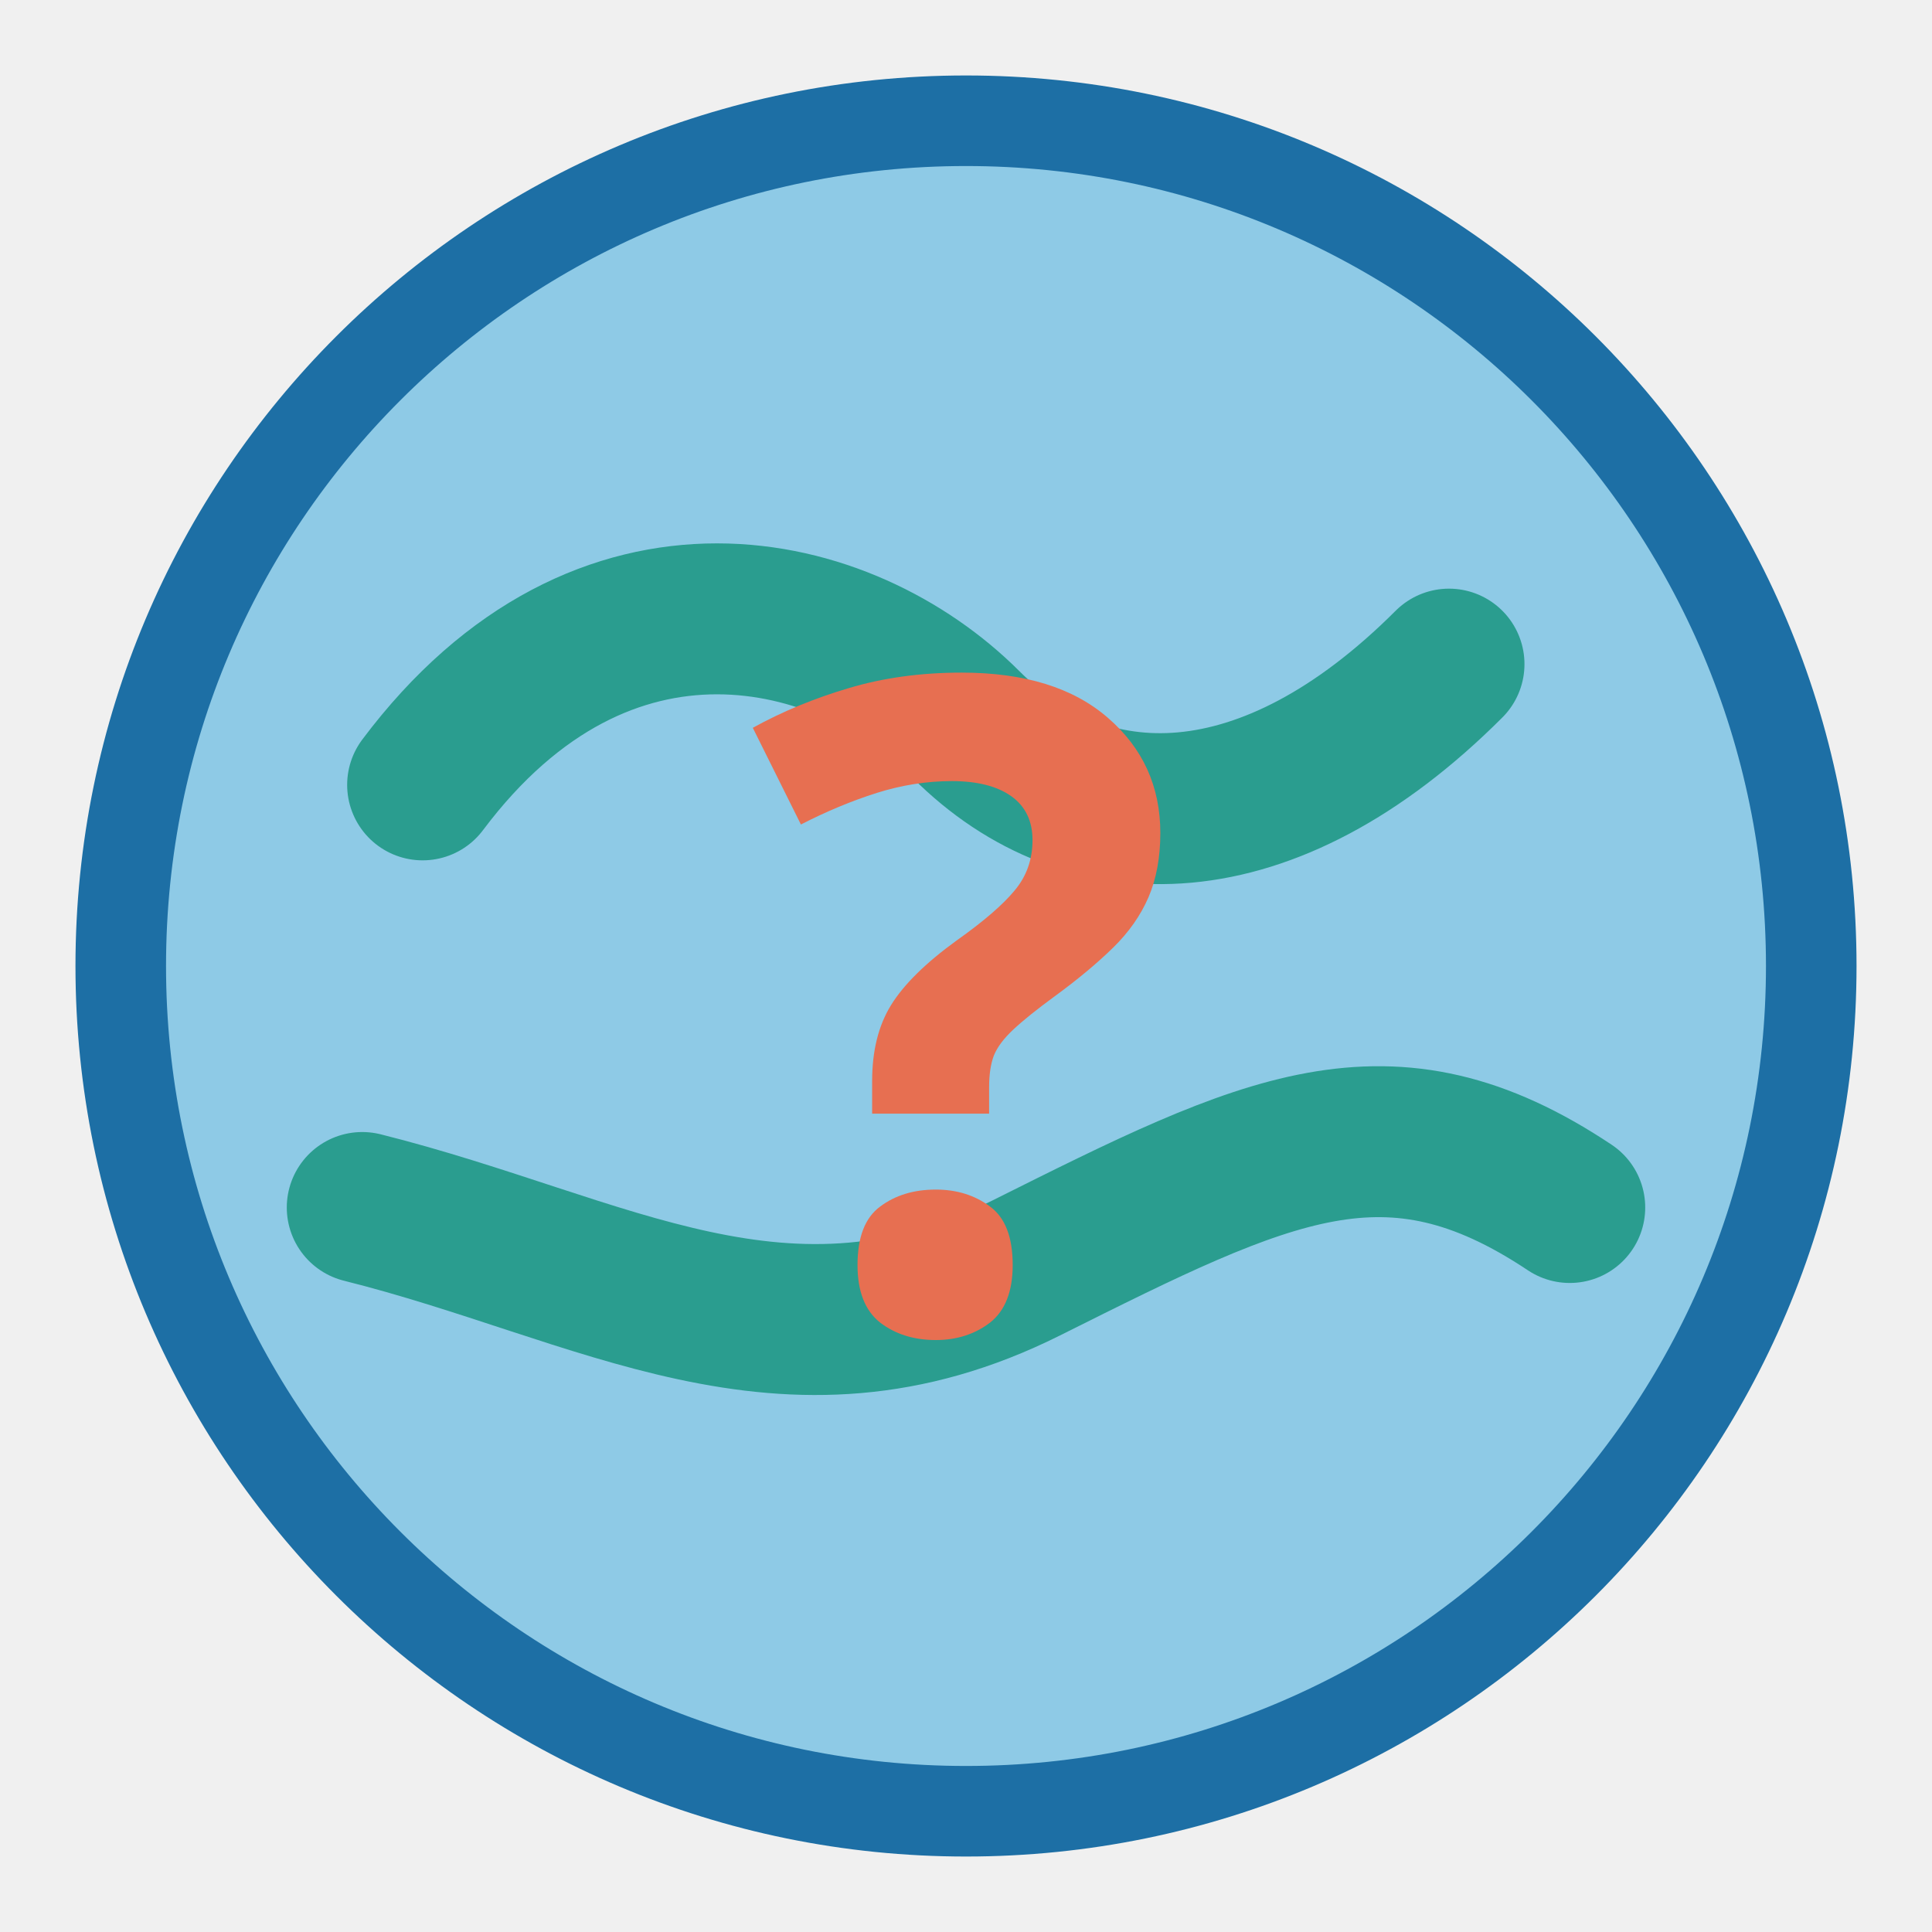
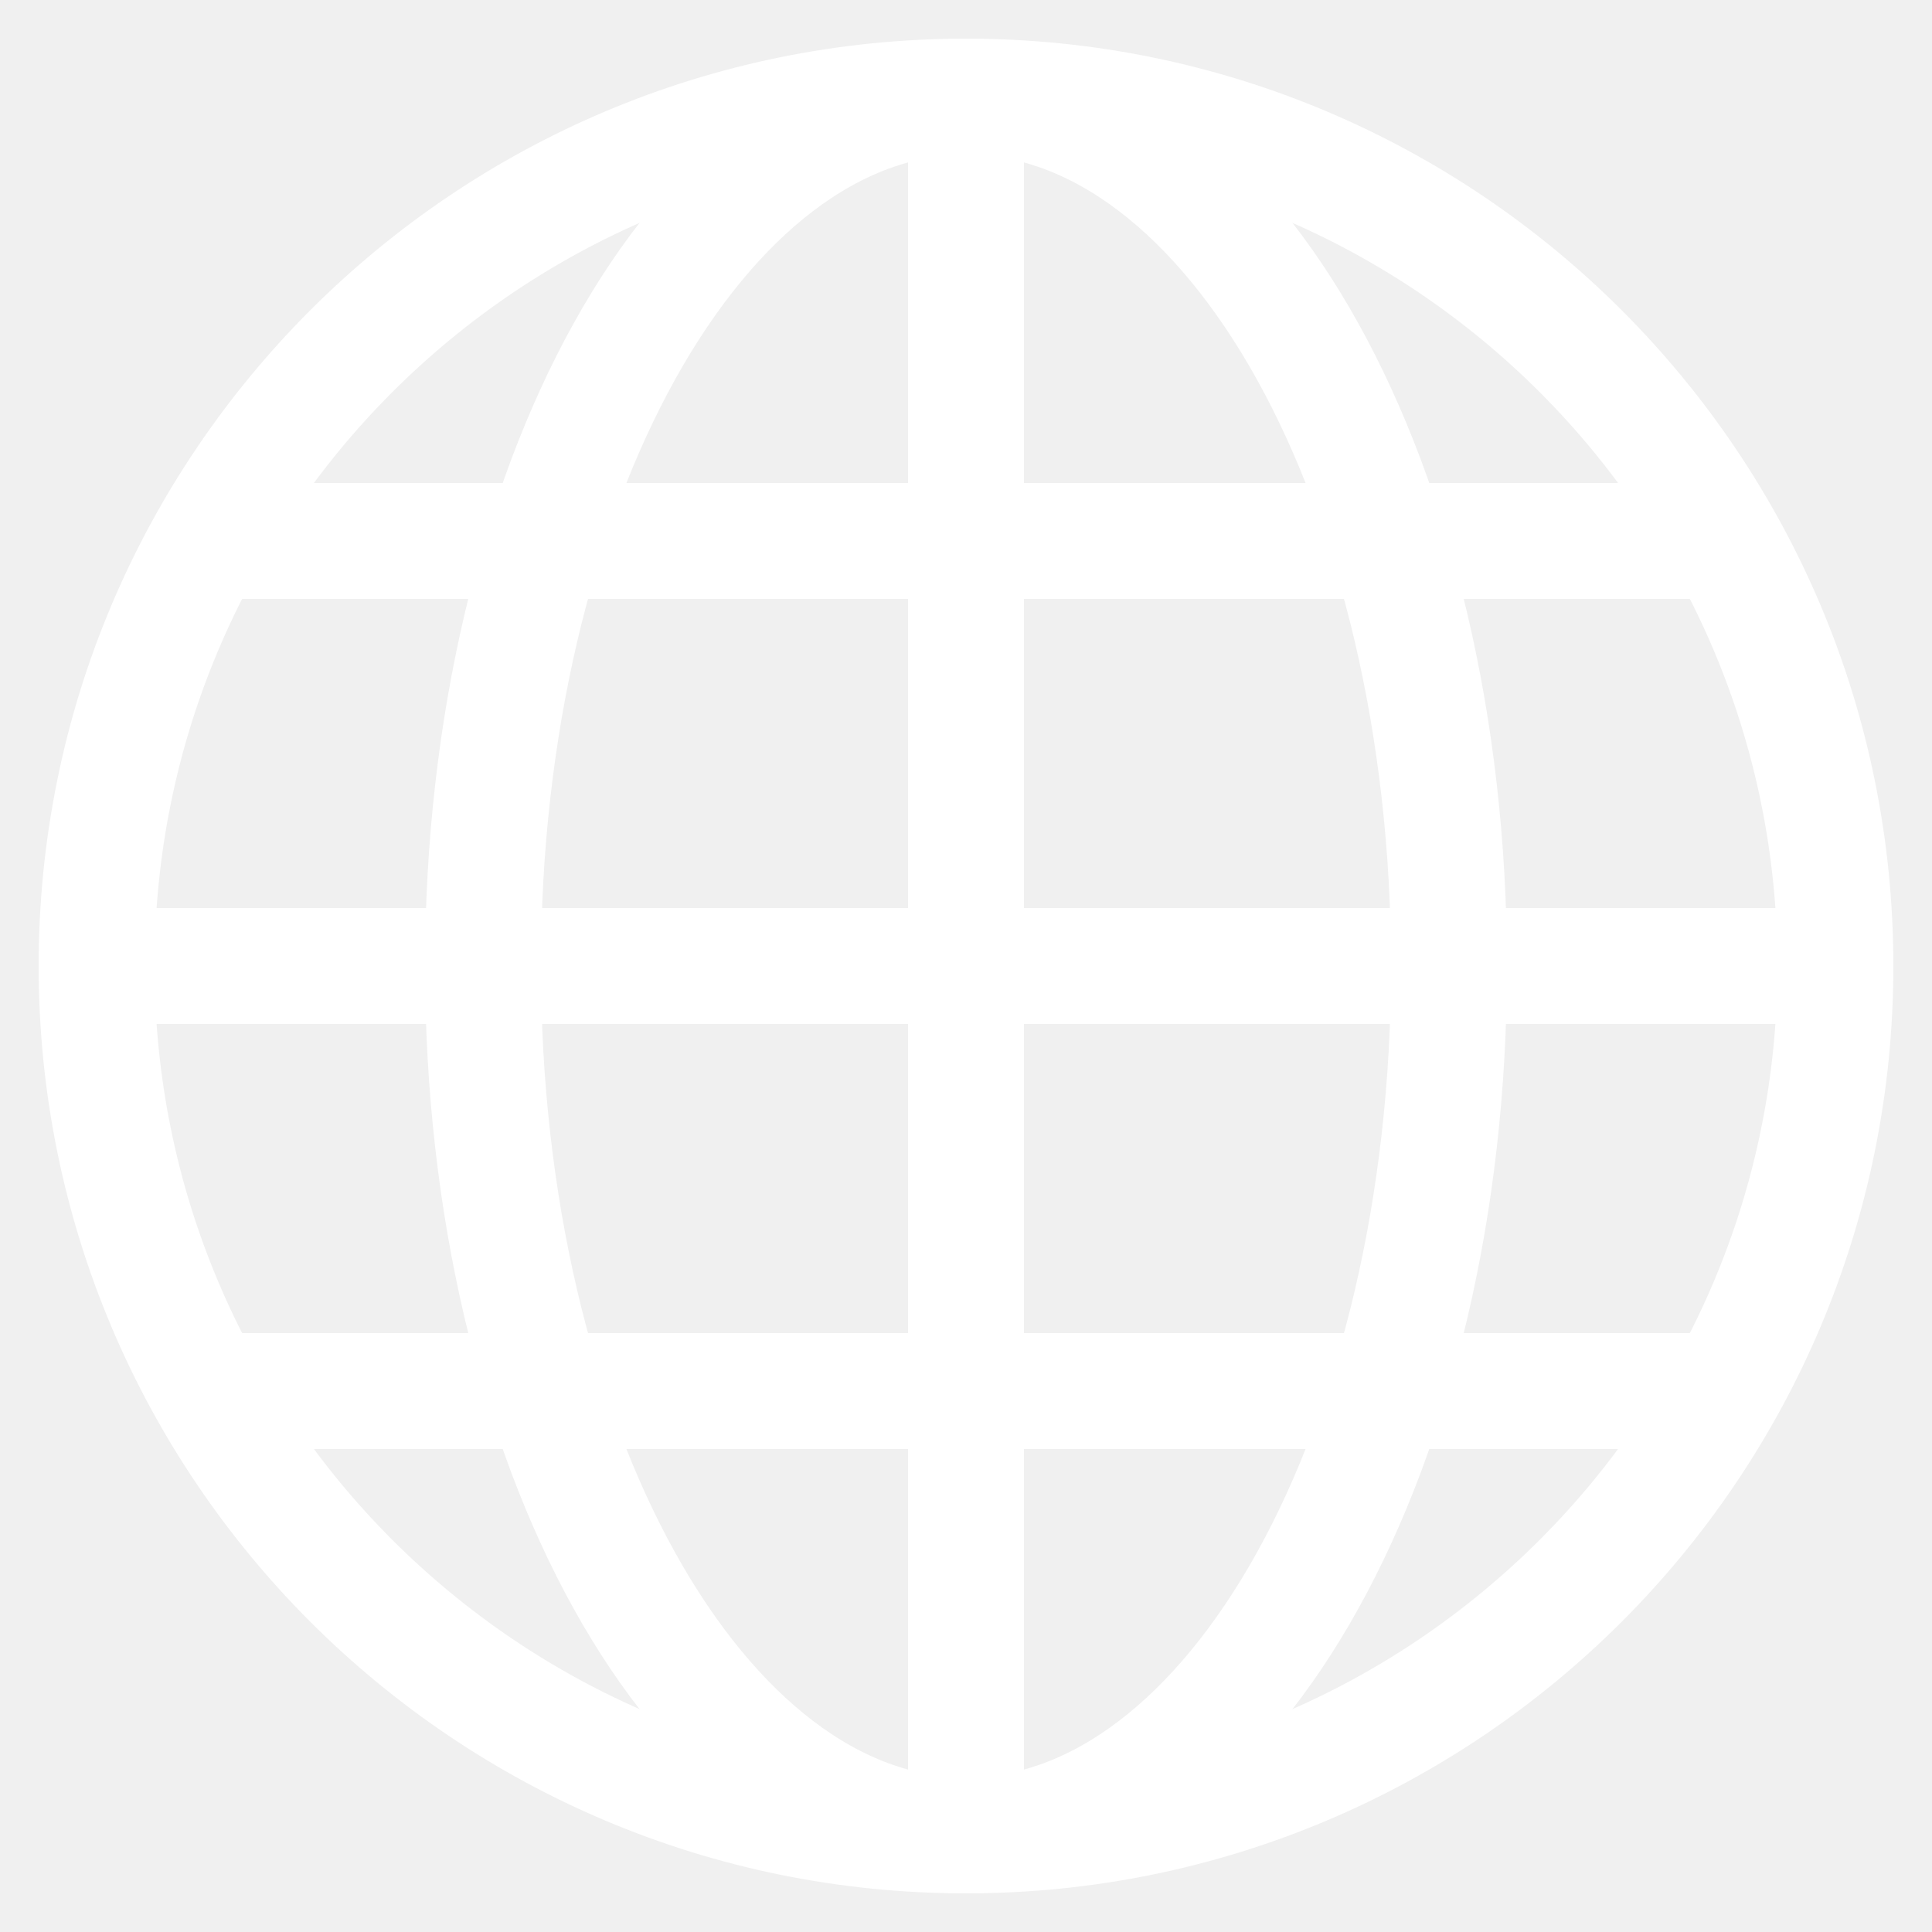
- <svg xmlns="http://www.w3.org/2000/svg" viewBox="0 0 64 64">
-   <circle cx="32" cy="32" r="28" fill="#8ecae6" stroke="#1d6fa5" stroke-width="3" />
-   <path d="M14 26c6-8 14-6 18-2s10 4 16-2M12 40c8 2 14 6 22 2s12-6 18-2" fill="none" stroke="#2a9d8f" stroke-width="5" stroke-linecap="round" />
-   <text x="32" y="44" font-size="30" text-anchor="middle" font-family="sans-serif" font-weight="700" fill="#e76f51">?</text>
+ <svg xmlns="http://www.w3.org/2000/svg" viewBox="0 0 100 100">
+   <style>ellipse,path {fill:none; stroke:#fff; stroke-width:6;}
+   @media (prefers-color-scheme: light) {ellipse,path {stroke:#000;}}
+ </style>
+   <ellipse cx="50" cy="50" rx="45" ry="45" />
+   <ellipse cx="50" cy="50" rx="25" ry="45" />
+   <path d="M11 28H88 M11 72H88M50 5V95M5 50 H95" />
</svg>
